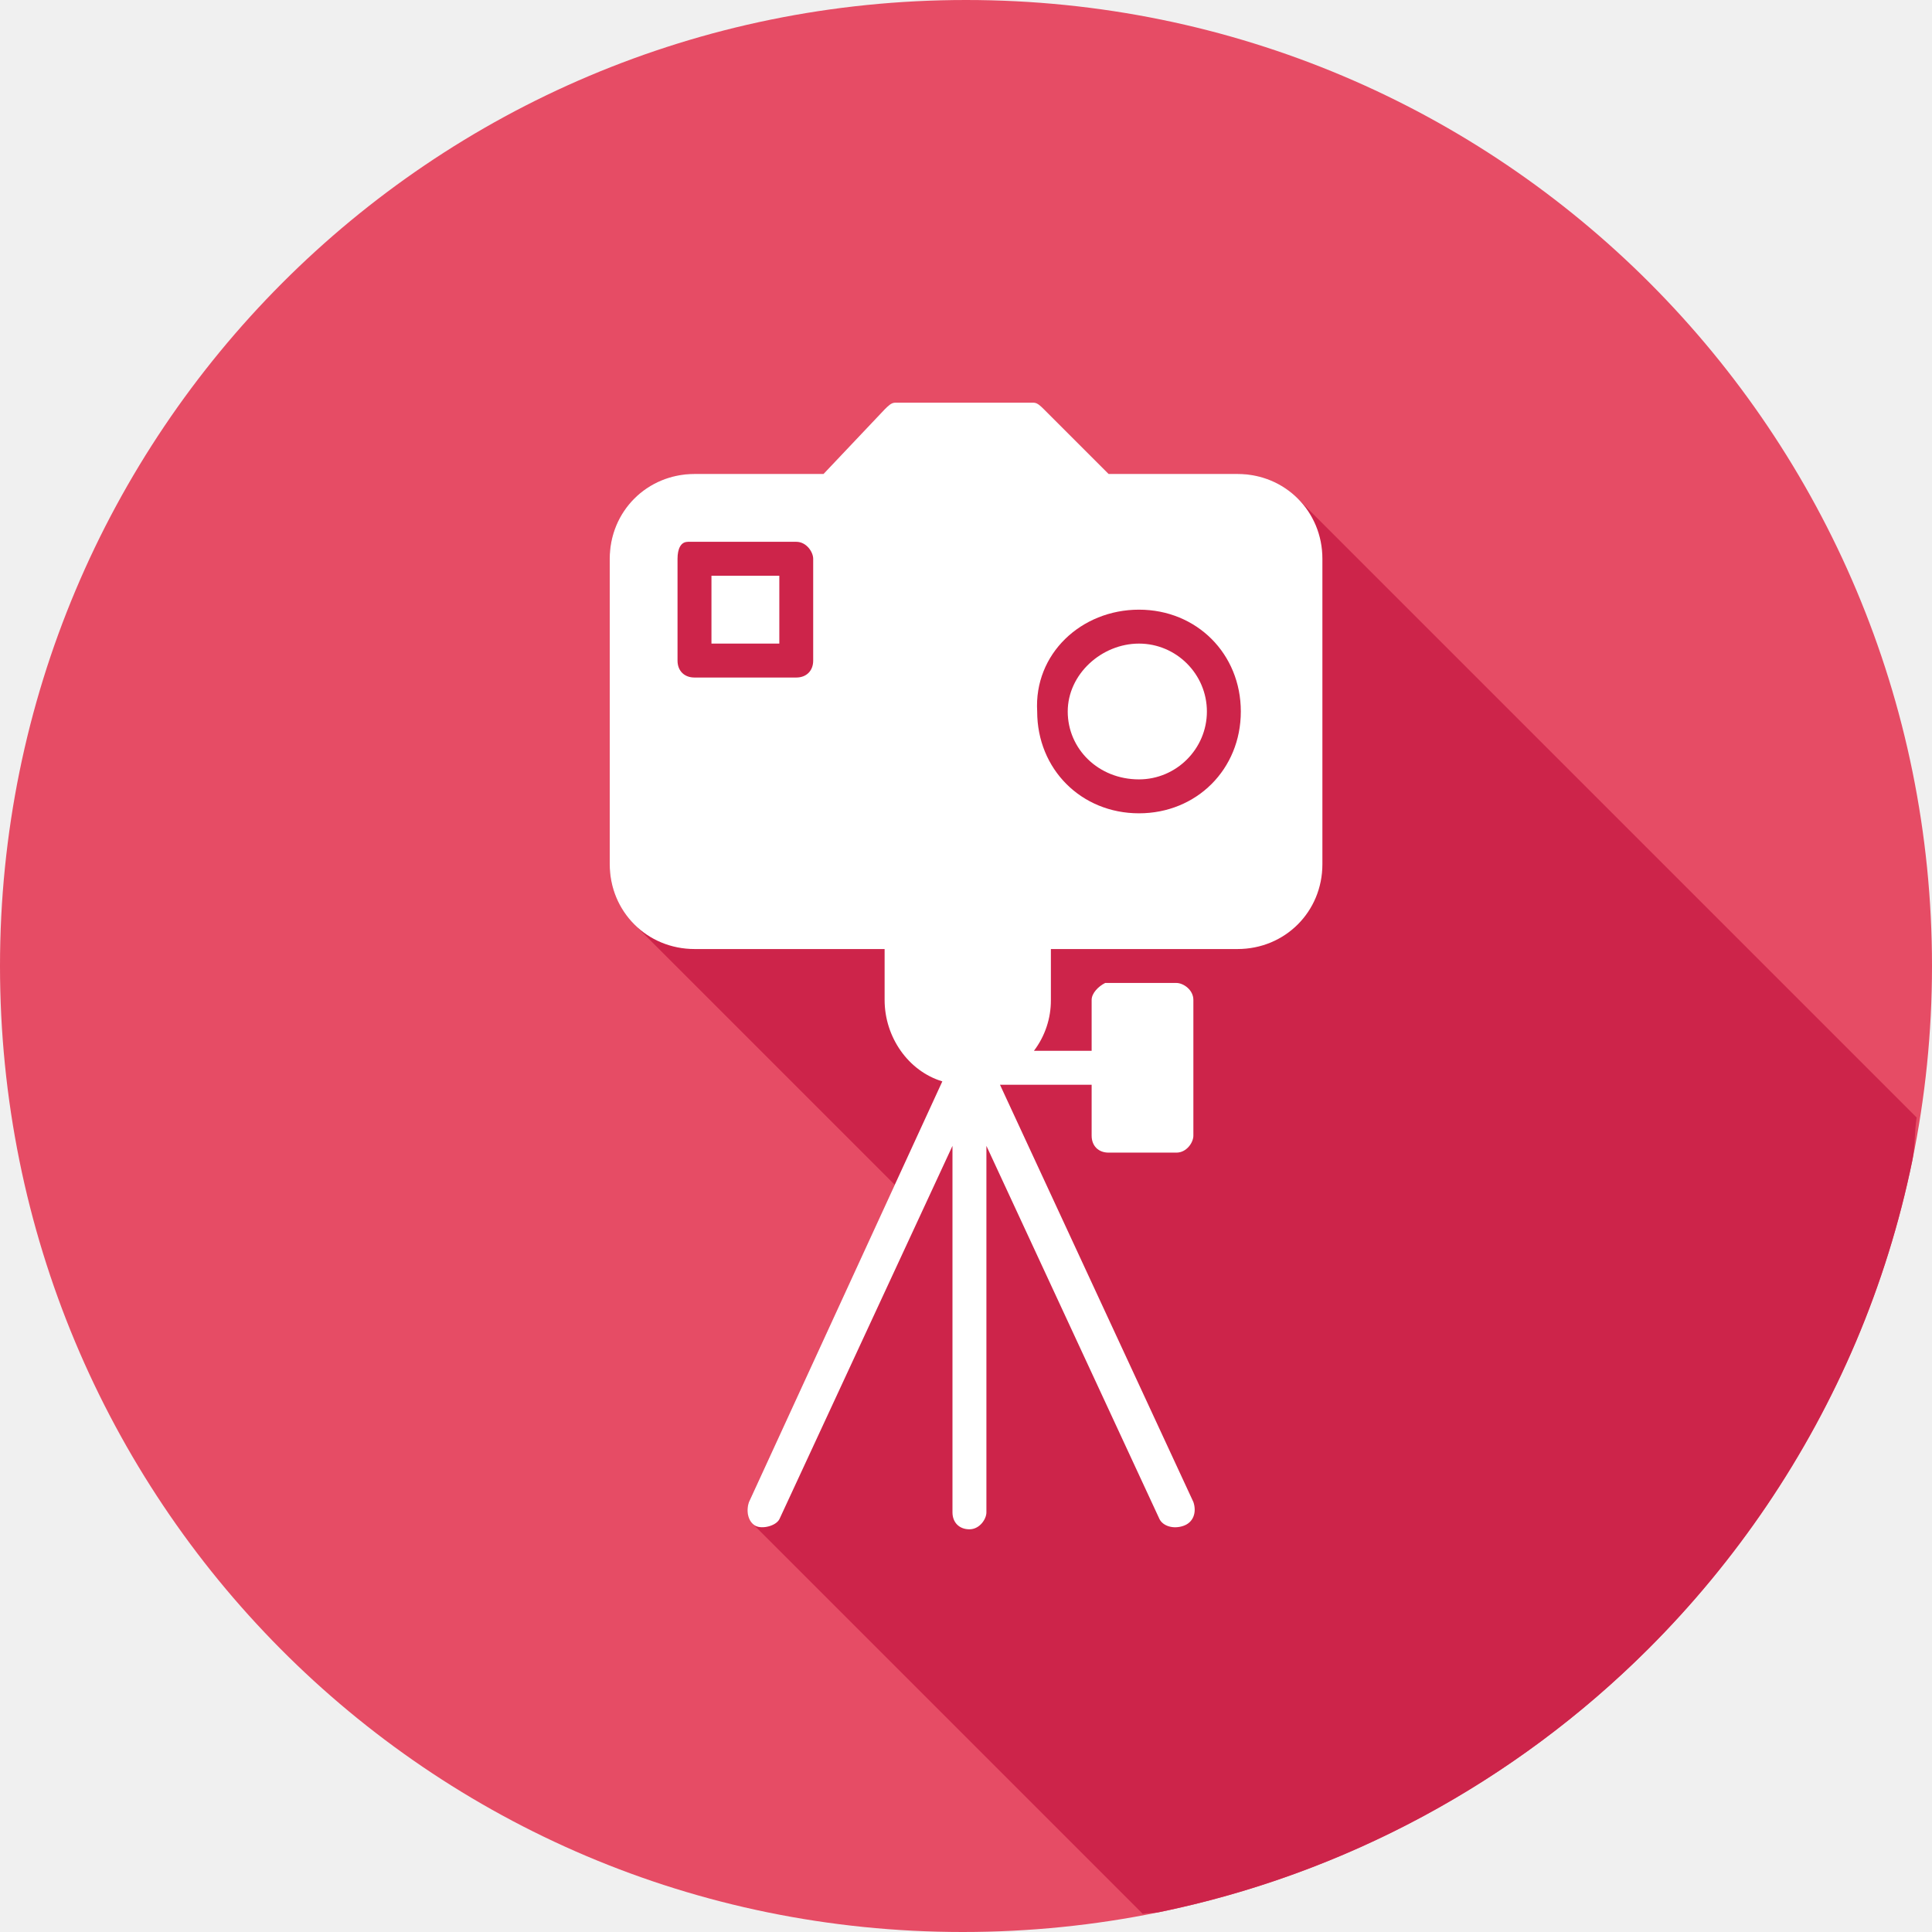
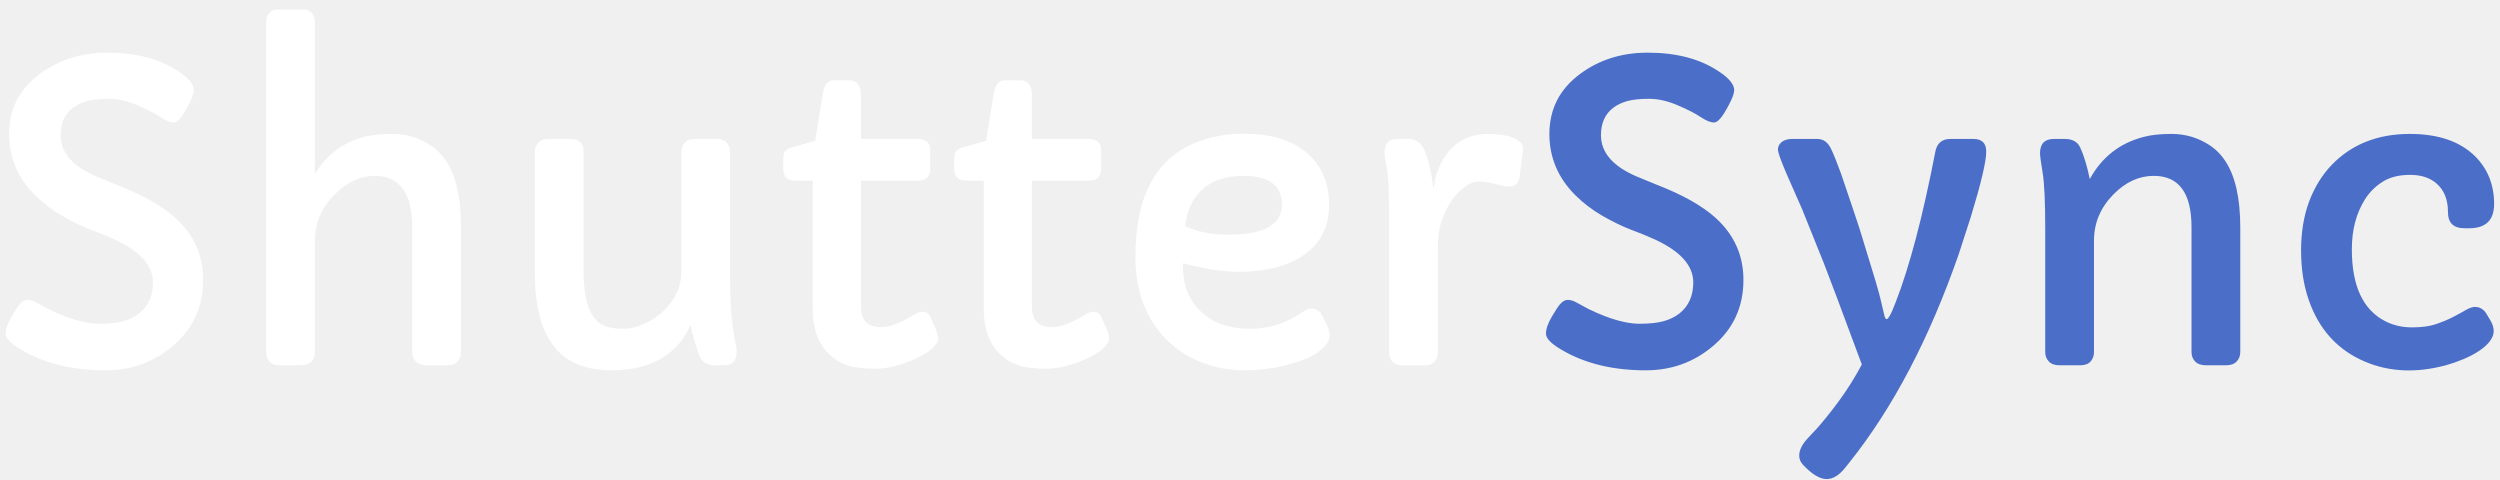
- <svg xmlns="http://www.w3.org/2000/svg" width="32" height="32" version="1" id="camera">
-   <path fill="#e64c65" fill-rule="evenodd" d="M32 16c0 8.824-7.176 16-16.053 16S0 24.824 0 16 7.123 0 16 0c8.877 0 16 7.176 16 16z" clip-rule="evenodd" />
-   <path fill="#cd244a" d="M18.926 31.7c.084-.017.176-.01.26-.026a16.04 16.04 0 0 0 8.117-4.365 16.1 16.1 0 0 0 3.437-5.086c.406-.957.72-1.962.934-3.002.047-.23.035-.478.072-.711L21.494 8.258a1.402 1.402 0 0 0-.998-.408h-2.135l-1.068-1.067c-.056-.056-.112-.113-.168-.113H14.82c-.056 0-.113.057-.17.113L13.64 7.85h-2.135c-.787 0-1.406.619-1.406 1.406v5.058c0 .394.155.744.408.997l4.314 4.314-2.418 5.256a.386.386 0 0 0-.006.223c.005.019.016.03.024.046.013.03.022.065.043.086l6.463 6.463z" />
-   <path fill="#fff" d="M14.82 6.67c-.057 0-.113.056-.169.112L13.64 7.85h-2.135c-.787 0-1.406.618-1.406 1.405v5.059c0 .787.619 1.405 1.406 1.405h3.147v.843c0 .618.394 1.18.956 1.349l-3.204 6.97c-.056.168 0 .337.112.393.113.056.337 0 .394-.113l2.866-6.182v6.07c0 .169.113.281.281.281.169 0 .281-.169.281-.28v-6.071l2.867 6.182c.056.113.225.17.393.113.169-.056.225-.225.169-.394l-3.204-6.913h1.518v.843c0 .169.112.281.28.281h1.125c.168 0 .28-.168.28-.28v-2.249c0-.169-.168-.281-.28-.281h-1.181c-.112.056-.224.169-.224.281v.843h-.956a1.38 1.38 0 0 0 .281-.843v-.843h3.091c.787 0 1.406-.618 1.406-1.405V9.255c0-.787-.619-1.405-1.406-1.405h-2.135l-1.068-1.068c-.056-.056-.113-.112-.169-.112H14.82zM11.39 8.974s.056 0 0 0h1.799c.168 0 .28.169.28.281v1.687c0 .168-.112.28-.28.28h-1.686c-.17 0-.281-.112-.281-.28V9.255c0-.168.056-.28.168-.28zm.394.562v1.124h1.124V9.536h-1.124zm7.081.562c.956 0 1.687.731 1.687 1.687 0 .955-.731 1.686-1.687 1.686-.955 0-1.686-.73-1.686-1.686-.056-.956.731-1.687 1.686-1.687zm0 .562c-.618 0-1.18.506-1.18 1.125 0 .618.506 1.124 1.18 1.124.619 0 1.125-.506 1.125-1.124 0-.619-.506-1.125-1.125-1.125z" />
+ <svg xmlns="http://www.w3.org/2000/svg" width="219" height="42" viewBox="0 0 219 42" fill="none">
+   <path d="M0.498 29.24C0.498 28.818 0.668 28.32 1.008 27.746C1.348 27.172 1.576 26.82 1.693 26.691C1.928 26.41 2.162 26.27 2.396 26.27C2.643 26.27 2.9 26.346 3.17 26.498C3.439 26.65 3.797 26.844 4.242 27.078C4.699 27.301 5.186 27.512 5.701 27.711C6.85 28.145 7.852 28.361 8.707 28.361C9.574 28.361 10.277 28.285 10.816 28.133C11.355 27.98 11.818 27.752 12.205 27.447C13.002 26.803 13.4 25.9 13.4 24.74C13.4 23.275 12.293 22.027 10.078 20.996C9.445 20.703 8.73 20.41 7.934 20.117C7.148 19.812 6.316 19.408 5.438 18.904C4.57 18.4 3.791 17.809 3.1 17.129C1.564 15.605 0.797 13.812 0.797 11.75C0.797 9.559 1.693 7.801 3.486 6.477C5.162 5.234 7.137 4.613 9.41 4.613C11.941 4.613 14.021 5.164 15.65 6.266C16.541 6.852 16.986 7.396 16.986 7.9C16.986 8.17 16.828 8.604 16.512 9.201C16.195 9.799 15.938 10.203 15.738 10.414C15.551 10.625 15.375 10.73 15.211 10.73C14.918 10.73 14.531 10.572 14.051 10.256C13.582 9.939 12.908 9.594 12.029 9.219C11.15 8.844 10.318 8.656 9.533 8.656C8.748 8.656 8.115 8.721 7.635 8.85C7.166 8.979 6.756 9.172 6.404 9.43C5.678 9.98 5.314 10.783 5.314 11.838C5.314 13.361 6.357 14.568 8.443 15.459L10.148 16.162C12.434 17.041 14.168 18.014 15.352 19.08C16.98 20.557 17.795 22.367 17.795 24.512C17.795 26.902 16.893 28.848 15.088 30.348C13.424 31.742 11.473 32.44 9.234 32.44C6.363 32.44 3.92 31.848 1.904 30.664C0.967 30.125 0.498 29.65 0.498 29.24ZM23.314 1.941C23.314 1.625 23.402 1.361 23.578 1.15C23.766 0.939 23.988 0.834 24.246 0.834H26.654C26.924 0.834 27.146 0.939 27.322 1.15C27.498 1.361 27.586 1.625 27.586 1.941V15.248C28.594 13.537 30.076 12.441 32.033 11.961C32.654 11.809 33.44 11.732 34.389 11.732C35.35 11.732 36.246 11.943 37.078 12.365C37.91 12.775 38.572 13.344 39.065 14.07C39.943 15.395 40.383 17.346 40.383 19.924V30.84C40.383 31.191 40.277 31.473 40.066 31.684C39.855 31.895 39.545 32 39.135 32H37.412C36.967 32 36.639 31.889 36.428 31.666C36.217 31.443 36.111 31.168 36.111 30.84V19.906C36.111 16.906 35.01 15.406 32.807 15.406C31.576 15.406 30.416 15.945 29.326 17.023C28.166 18.195 27.586 19.543 27.586 21.066V30.84C27.586 31.168 27.486 31.443 27.287 31.666C27.088 31.889 26.766 32 26.32 32H24.404C24.064 32 23.795 31.889 23.596 31.666C23.408 31.443 23.314 31.168 23.314 30.84V1.941ZM64.535 30.805C64.535 31.602 64.172 32 63.445 32H62.654C61.951 32 61.488 31.719 61.266 31.156C61.02 30.512 60.756 29.615 60.475 28.467C59.982 29.697 59.145 30.67 57.961 31.385C56.789 32.088 55.324 32.44 53.566 32.44C51.27 32.44 49.576 31.725 48.486 30.295C47.397 28.854 46.852 26.732 46.852 23.932V13.332C46.852 13.004 46.951 12.729 47.15 12.506C47.361 12.283 47.654 12.172 48.029 12.172H49.963C50.736 12.172 51.123 12.559 51.123 13.332V23.738C51.123 26.539 51.773 28.156 53.074 28.59C53.496 28.73 53.994 28.801 54.568 28.801C55.154 28.801 55.752 28.666 56.361 28.396C56.982 28.127 57.539 27.77 58.031 27.324C59.133 26.305 59.684 25.139 59.684 23.826V13.332C59.684 13.004 59.783 12.729 59.982 12.506C60.182 12.283 60.498 12.172 60.932 12.172H62.777C63.188 12.172 63.486 12.283 63.674 12.506C63.861 12.729 63.955 13.004 63.955 13.332V24.318C63.955 26.791 64.131 28.783 64.482 30.295C64.518 30.424 64.535 30.594 64.535 30.805ZM81.481 14.844C81.481 15.5 81.111 15.828 80.373 15.828H75.416V26.867C75.416 28.062 76.008 28.66 77.191 28.66C77.941 28.66 78.92 28.285 80.127 27.535C80.361 27.383 80.613 27.307 80.883 27.307C81.164 27.307 81.387 27.5 81.551 27.887L81.955 28.801C82.107 29.152 82.184 29.451 82.184 29.697C82.184 29.943 81.996 30.23 81.621 30.559C81.258 30.875 80.789 31.162 80.215 31.42C78.914 32.006 77.736 32.299 76.682 32.299C75.627 32.299 74.789 32.193 74.168 31.982C73.559 31.76 73.037 31.432 72.603 30.998C71.666 30.084 71.197 28.766 71.197 27.043V15.828H69.721C68.982 15.828 68.613 15.494 68.613 14.826V13.824C68.613 13.555 68.684 13.344 68.824 13.191C68.965 13.039 69.24 12.922 69.65 12.84L71.408 12.33L72.076 8.199C72.205 7.426 72.522 7.039 73.025 7.039H74.484C74.754 7.039 74.977 7.15 75.152 7.373C75.328 7.584 75.416 7.859 75.416 8.199V12.172H80.373C81.111 12.172 81.481 12.494 81.481 13.139V14.844ZM96.457 14.844C96.457 15.5 96.088 15.828 95.35 15.828H90.393V26.867C90.393 28.062 90.984 28.66 92.168 28.66C92.918 28.66 93.897 28.285 95.103 27.535C95.338 27.383 95.59 27.307 95.859 27.307C96.141 27.307 96.363 27.5 96.527 27.887L96.932 28.801C97.084 29.152 97.16 29.451 97.16 29.697C97.16 29.943 96.973 30.23 96.598 30.559C96.234 30.875 95.766 31.162 95.191 31.42C93.891 32.006 92.713 32.299 91.658 32.299C90.603 32.299 89.766 32.193 89.144 31.982C88.535 31.76 88.014 31.432 87.58 30.998C86.643 30.084 86.174 28.766 86.174 27.043V15.828H84.697C83.959 15.828 83.59 15.494 83.59 14.826V13.824C83.59 13.555 83.66 13.344 83.801 13.191C83.941 13.039 84.217 12.922 84.627 12.84L86.385 12.33L87.053 8.199C87.182 7.426 87.498 7.039 88.002 7.039H89.461C89.731 7.039 89.953 7.15 90.129 7.373C90.305 7.584 90.393 7.859 90.393 8.199V12.172H95.35C96.088 12.172 96.457 12.494 96.457 13.139V14.844ZM103.646 23.053L103.629 23.387C103.629 24.992 104.139 26.281 105.158 27.254C106.225 28.285 107.672 28.801 109.5 28.801C111.164 28.801 112.711 28.303 114.141 27.307C114.41 27.119 114.65 27.025 114.861 27.025C115.295 27.025 115.623 27.242 115.846 27.676L116.32 28.66C116.426 28.895 116.479 29.146 116.479 29.416C116.479 29.686 116.355 29.967 116.109 30.26C115.875 30.541 115.564 30.799 115.178 31.033C114.791 31.268 114.34 31.473 113.824 31.648C113.32 31.824 112.799 31.971 112.26 32.088C111.182 32.322 110.057 32.44 108.885 32.44C107.713 32.44 106.529 32.217 105.334 31.771C104.15 31.326 103.125 30.676 102.258 29.82C100.395 28.004 99.463 25.549 99.463 22.455C99.463 17.029 101.373 13.654 105.193 12.33C106.389 11.92 107.613 11.715 108.867 11.715C110.133 11.715 111.205 11.85 112.084 12.119C112.975 12.389 113.742 12.787 114.387 13.315C115.746 14.428 116.426 15.98 116.426 17.973C116.426 19.93 115.629 21.424 114.035 22.455C112.641 23.357 110.801 23.809 108.516 23.809C107.109 23.809 105.486 23.557 103.646 23.053ZM112.295 17.92C112.295 16.244 111.17 15.406 108.92 15.406C106.775 15.406 105.275 16.191 104.42 17.762C104.115 18.312 103.916 18.992 103.822 19.801C104.83 20.305 106.113 20.557 107.672 20.557C110.754 20.557 112.295 19.678 112.295 17.92ZM121.277 13.438C121.277 12.594 121.646 12.172 122.385 12.172H123.334C123.979 12.172 124.436 12.453 124.705 13.016C125.092 13.836 125.373 14.967 125.549 16.408C125.549 16.432 125.555 16.443 125.566 16.443C125.59 16.443 125.631 16.244 125.689 15.846C125.748 15.447 125.918 14.961 126.199 14.387C126.48 13.801 126.826 13.309 127.236 12.91C128.068 12.125 129.088 11.732 130.295 11.732C131.643 11.732 132.58 11.955 133.107 12.4C133.354 12.6 133.453 12.875 133.406 13.227L133.125 15.441C133.055 16.039 132.75 16.338 132.211 16.338C131.953 16.338 131.637 16.285 131.262 16.18C130.535 15.992 129.961 15.898 129.539 15.898C129.117 15.898 128.672 16.086 128.203 16.461C127.734 16.824 127.33 17.281 126.99 17.832C126.299 18.98 125.953 20.205 125.953 21.506V30.84C125.953 31.168 125.859 31.443 125.672 31.666C125.484 31.889 125.215 32 124.863 32H122.824C122.449 32 122.162 31.889 121.963 31.666C121.775 31.443 121.682 31.168 121.682 30.84V18.729C121.682 16.666 121.611 15.307 121.471 14.65C121.342 13.982 121.277 13.578 121.277 13.438Z" fill="white" />
+   <path d="M135.428 29.24C135.428 28.818 135.598 28.32 135.938 27.746C136.277 27.172 136.506 26.82 136.623 26.691C136.857 26.41 137.092 26.27 137.326 26.27C137.572 26.27 137.83 26.346 138.1 26.498C138.369 26.65 138.727 26.844 139.172 27.078C139.629 27.301 140.115 27.512 140.631 27.711C141.779 28.145 142.781 28.361 143.637 28.361C144.504 28.361 145.207 28.285 145.746 28.133C146.285 27.98 146.748 27.752 147.135 27.447C147.932 26.803 148.33 25.9 148.33 24.74C148.33 23.275 147.223 22.027 145.008 20.996C144.375 20.703 143.66 20.41 142.863 20.117C142.078 19.812 141.246 19.408 140.367 18.904C139.5 18.4 138.721 17.809 138.029 17.129C136.494 15.605 135.727 13.812 135.727 11.75C135.727 9.559 136.623 7.801 138.416 6.477C140.092 5.234 142.066 4.613 144.34 4.613C146.871 4.613 148.951 5.164 150.58 6.266C151.471 6.852 151.916 7.396 151.916 7.9C151.916 8.17 151.758 8.604 151.441 9.201C151.125 9.799 150.867 10.203 150.668 10.414C150.48 10.625 150.305 10.73 150.141 10.73C149.848 10.73 149.461 10.572 148.98 10.256C148.512 9.939 147.838 9.594 146.959 9.219C146.08 8.844 145.248 8.656 144.463 8.656C143.678 8.656 143.045 8.721 142.564 8.85C142.096 8.979 141.686 9.172 141.334 9.43C140.607 9.98 140.244 10.783 140.244 11.838C140.244 13.361 141.287 14.568 143.373 15.459L145.078 16.162C147.363 17.041 149.098 18.014 150.281 19.08C151.91 20.557 152.725 22.367 152.725 24.512C152.725 26.902 151.822 28.848 150.018 30.348C148.354 31.742 146.402 32.44 144.164 32.44C141.293 32.44 138.85 31.848 136.834 30.664C135.896 30.125 135.428 29.65 135.428 29.24ZM172.869 12.172C173.619 12.172 173.994 12.541 173.994 13.279C173.994 14.135 173.549 16.027 172.658 18.957L171.568 22.314C169.002 29.674 165.82 35.732 162.023 40.49L161.672 40.93C161.133 41.621 160.582 41.967 160.02 41.967C159.422 41.967 158.73 41.551 157.945 40.719C157.723 40.484 157.611 40.215 157.611 39.91C157.611 39.418 157.875 38.897 158.402 38.346C158.93 37.807 159.416 37.262 159.861 36.711C160.307 36.172 160.729 35.627 161.127 35.076C161.854 34.08 162.51 33.031 163.096 31.93C161.268 26.996 160.16 24.043 159.773 23.07L157.857 18.307L156.504 15.23C156 14.059 155.748 13.35 155.748 13.104C155.748 12.846 155.854 12.629 156.064 12.453C156.287 12.266 156.598 12.172 156.996 12.172H159.211C159.727 12.172 160.125 12.465 160.406 13.051C160.617 13.484 160.904 14.199 161.268 15.195C162.006 17.352 162.545 18.951 162.885 19.994L164.309 24.652C164.449 25.121 164.555 25.496 164.625 25.777L164.783 26.41C164.818 26.551 164.859 26.727 164.906 26.938L165.064 27.605C165.123 27.84 165.188 27.957 165.258 27.957C165.328 27.957 165.404 27.887 165.486 27.746C165.58 27.605 165.674 27.424 165.768 27.201L166.066 26.463C167.285 23.334 168.439 18.951 169.529 13.315C169.67 12.553 170.109 12.172 170.848 12.172H172.869ZM178.705 13.438C178.705 12.594 179.109 12.172 179.918 12.172H180.885C181.541 12.172 181.986 12.418 182.221 12.91C182.549 13.613 182.83 14.539 183.064 15.688C184.119 13.766 185.689 12.535 187.775 11.996C188.432 11.82 189.246 11.732 190.219 11.732C191.203 11.732 192.111 11.943 192.943 12.365C193.775 12.775 194.432 13.344 194.912 14.07C195.803 15.395 196.248 17.346 196.248 19.924V30.84C196.248 31.168 196.143 31.443 195.932 31.666C195.721 31.889 195.41 32 195 32H193.277C192.832 32 192.504 31.889 192.293 31.666C192.082 31.443 191.977 31.168 191.977 30.84V19.906C191.977 16.906 190.875 15.406 188.672 15.406C187.383 15.406 186.205 15.945 185.139 17.023C184.002 18.184 183.434 19.531 183.434 21.066V30.84C183.434 31.168 183.334 31.443 183.135 31.666C182.936 31.889 182.631 32 182.221 32H180.41C180 32 179.689 31.889 179.479 31.666C179.268 31.443 179.162 31.168 179.162 30.84V20.047C179.162 17.691 179.086 16.051 178.934 15.125C178.781 14.188 178.705 13.625 178.705 13.438ZM215.883 19.994C214.922 19.994 214.441 19.52 214.441 18.57C214.441 17.48 214.107 16.648 213.439 16.074C212.865 15.57 212.092 15.318 211.119 15.318C210.158 15.318 209.361 15.518 208.729 15.916C208.096 16.314 207.58 16.824 207.182 17.445C206.408 18.664 206.021 20.129 206.021 21.84C206.021 25.039 206.994 27.137 208.939 28.133C209.643 28.496 210.422 28.678 211.277 28.678C212.133 28.678 212.836 28.584 213.387 28.396C213.938 28.209 214.43 28.004 214.863 27.781C215.297 27.559 215.672 27.354 215.988 27.166C216.316 26.979 216.586 26.885 216.797 26.885C217.219 26.885 217.553 27.078 217.799 27.465L218.186 28.115C218.361 28.42 218.449 28.719 218.449 29.012C218.449 29.293 218.332 29.592 218.098 29.908C217.863 30.213 217.547 30.494 217.148 30.752C216.762 31.01 216.316 31.244 215.812 31.455C215.309 31.666 214.787 31.848 214.248 32C211.67 32.691 209.314 32.586 207.182 31.684C204.791 30.676 203.145 28.871 202.242 26.27C201.797 24.98 201.574 23.539 201.574 21.945C201.574 20.352 201.809 18.922 202.277 17.656C202.758 16.391 203.42 15.318 204.264 14.44C206.01 12.635 208.289 11.732 211.102 11.732C213.586 11.732 215.49 12.383 216.814 13.684C217.928 14.797 218.484 16.191 218.484 17.867C218.484 19.285 217.758 19.994 216.305 19.994H215.883Z" fill="#4B6EC9" />
</svg>
